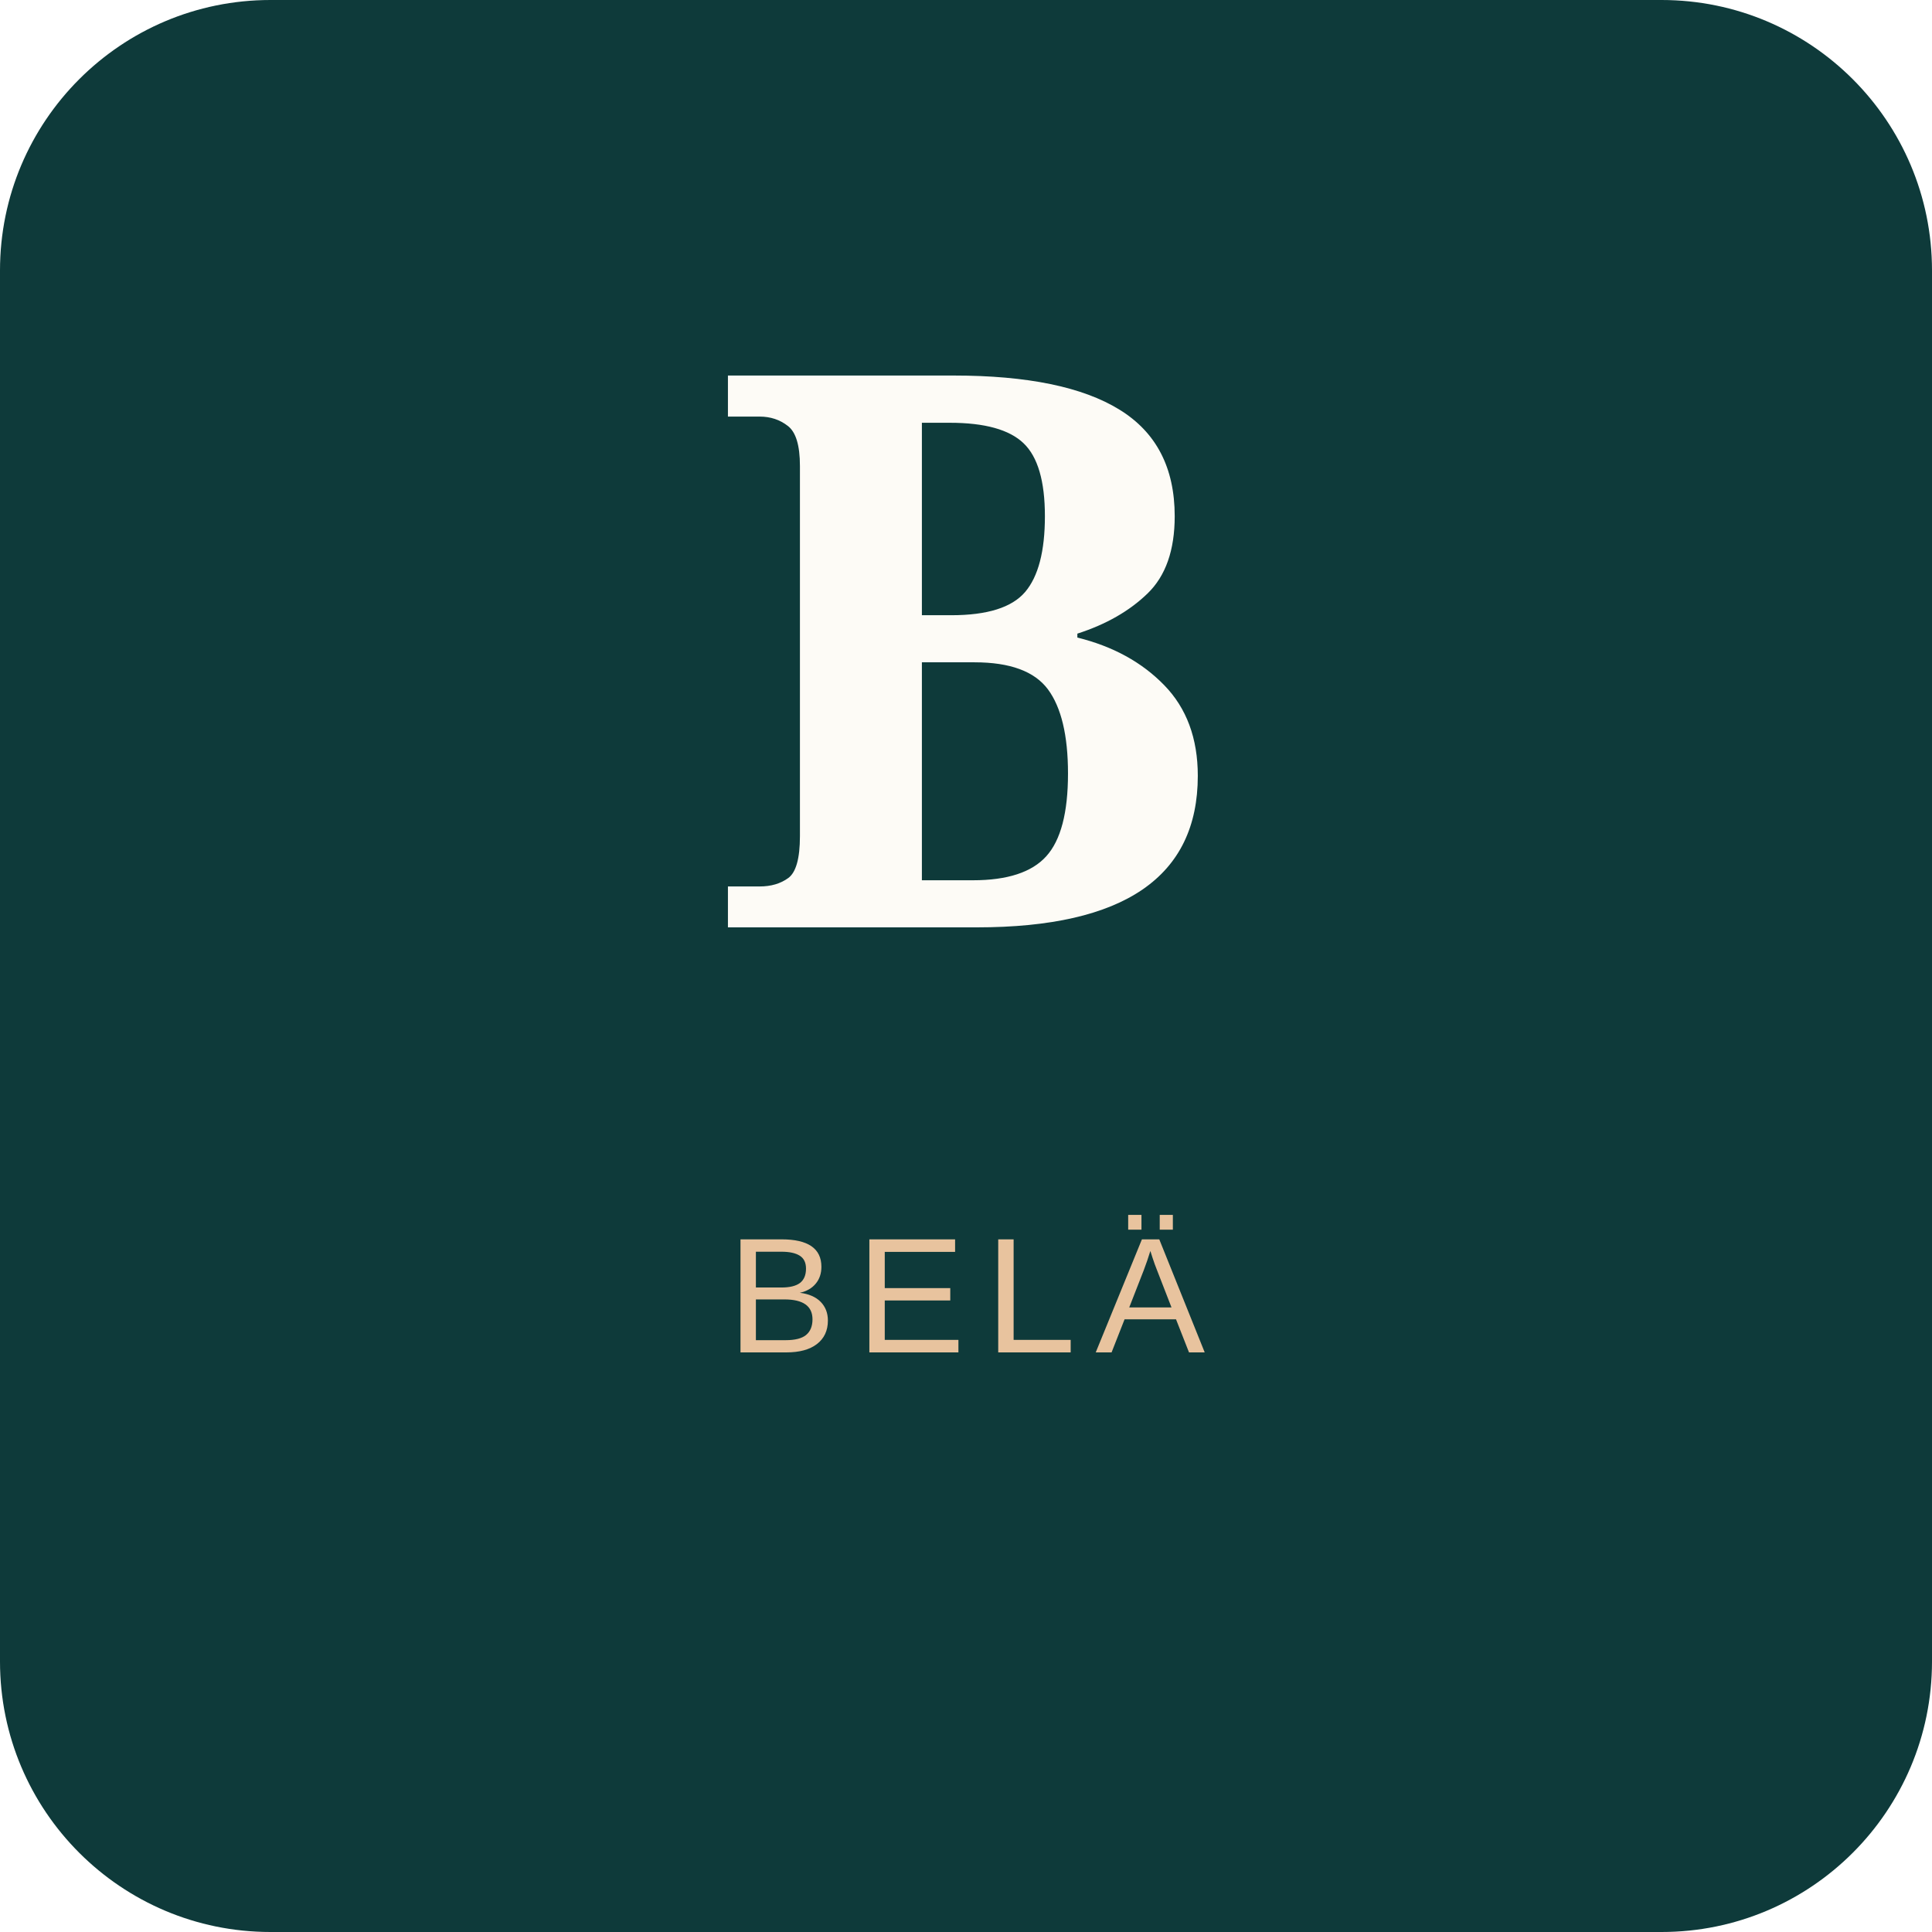
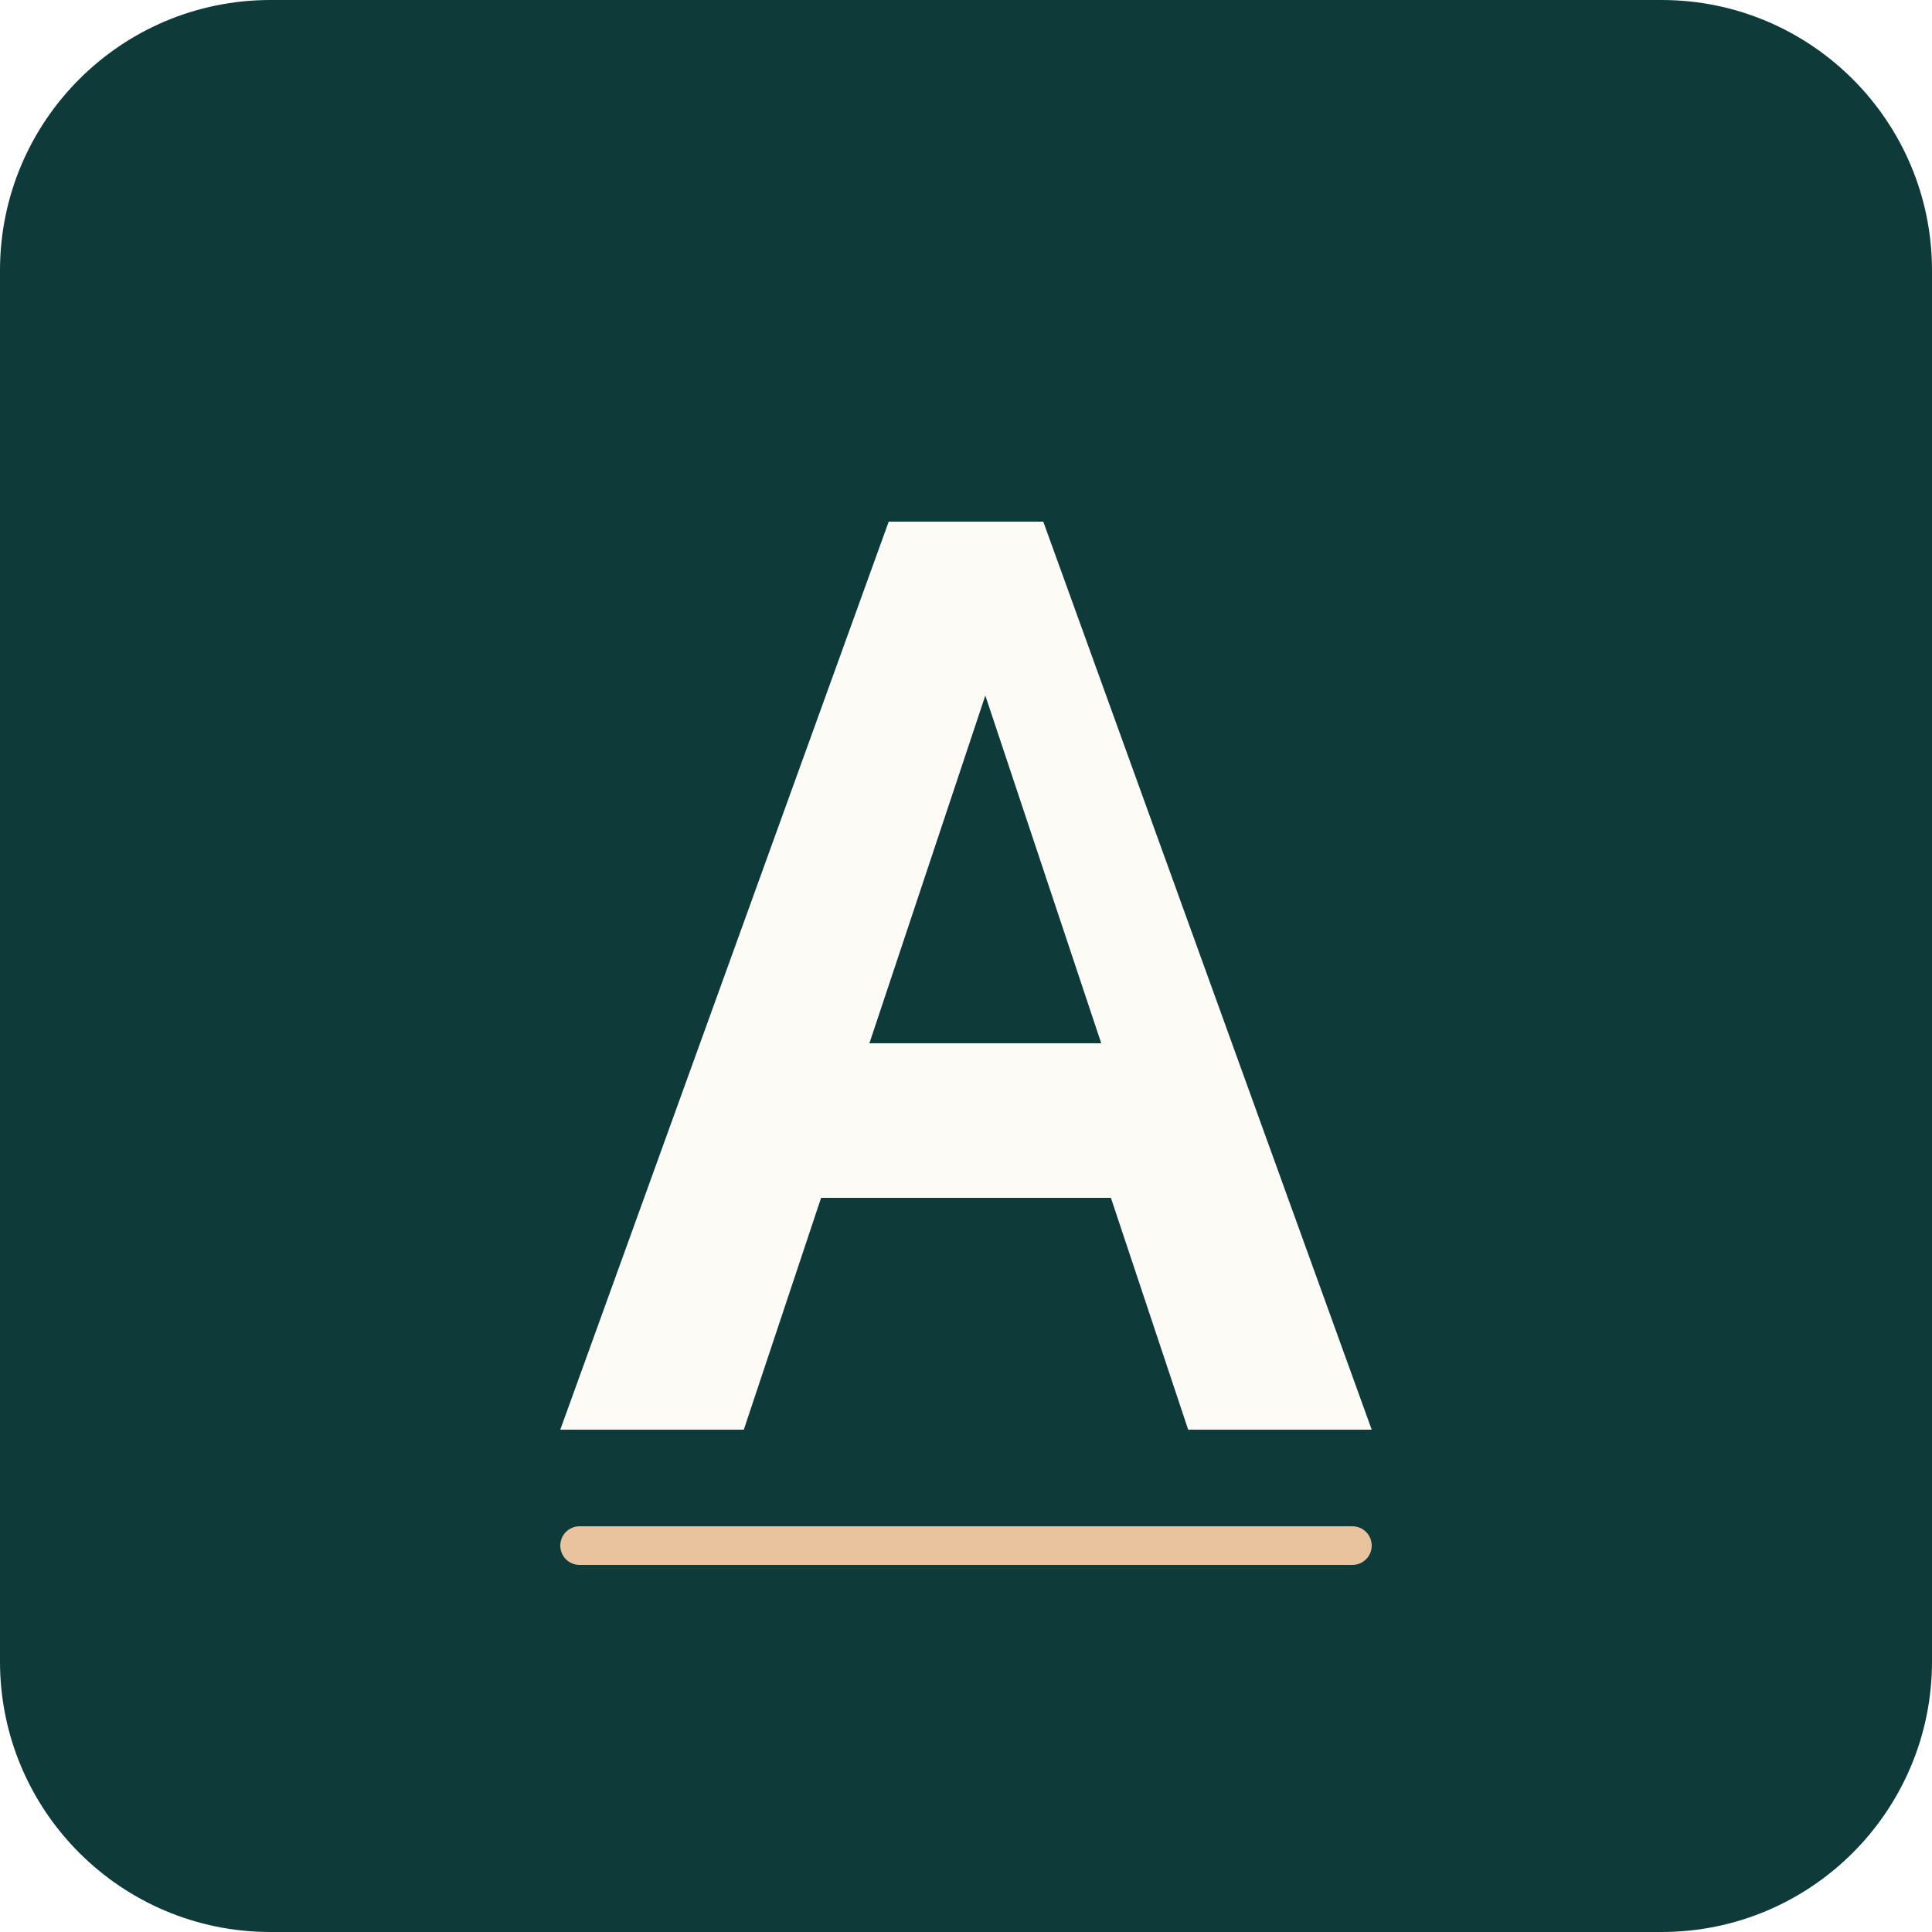
- <svg xmlns="http://www.w3.org/2000/svg" width="200" height="200">
-   <rect width="100%" height="100%" rx="28" fill="#0e3a3a" />
-   <text x="50%" y="48%" text-anchor="middle" font-family="Georgia,serif" font-size="80" font-weight="bold" fill="#fdfbf6">B</text>
-   <text x="50%" y="70%" text-anchor="middle" font-family="Arial,sans-serif" font-size="17" fill="#e8c39e" letter-spacing="2">BELÄ</text>
+ <svg xmlns="http://www.w3.org/2000/svg" width="200" height="200" viewBox="0 0 200 200" role="img" aria-label="Alfonso.M Estilista">
+   <rect width="200" height="200" rx="28" fill="#0e3a3a" />
+   <path d="M58 148 92 54h16l34 94h-19l-8-24h-30l-8 24zm32-40h24l-12-36z" fill="#fdfbf6" />
+   <rect x="58" y="158" width="84" height="4" rx="2" fill="#e8c39e" />
</svg>
